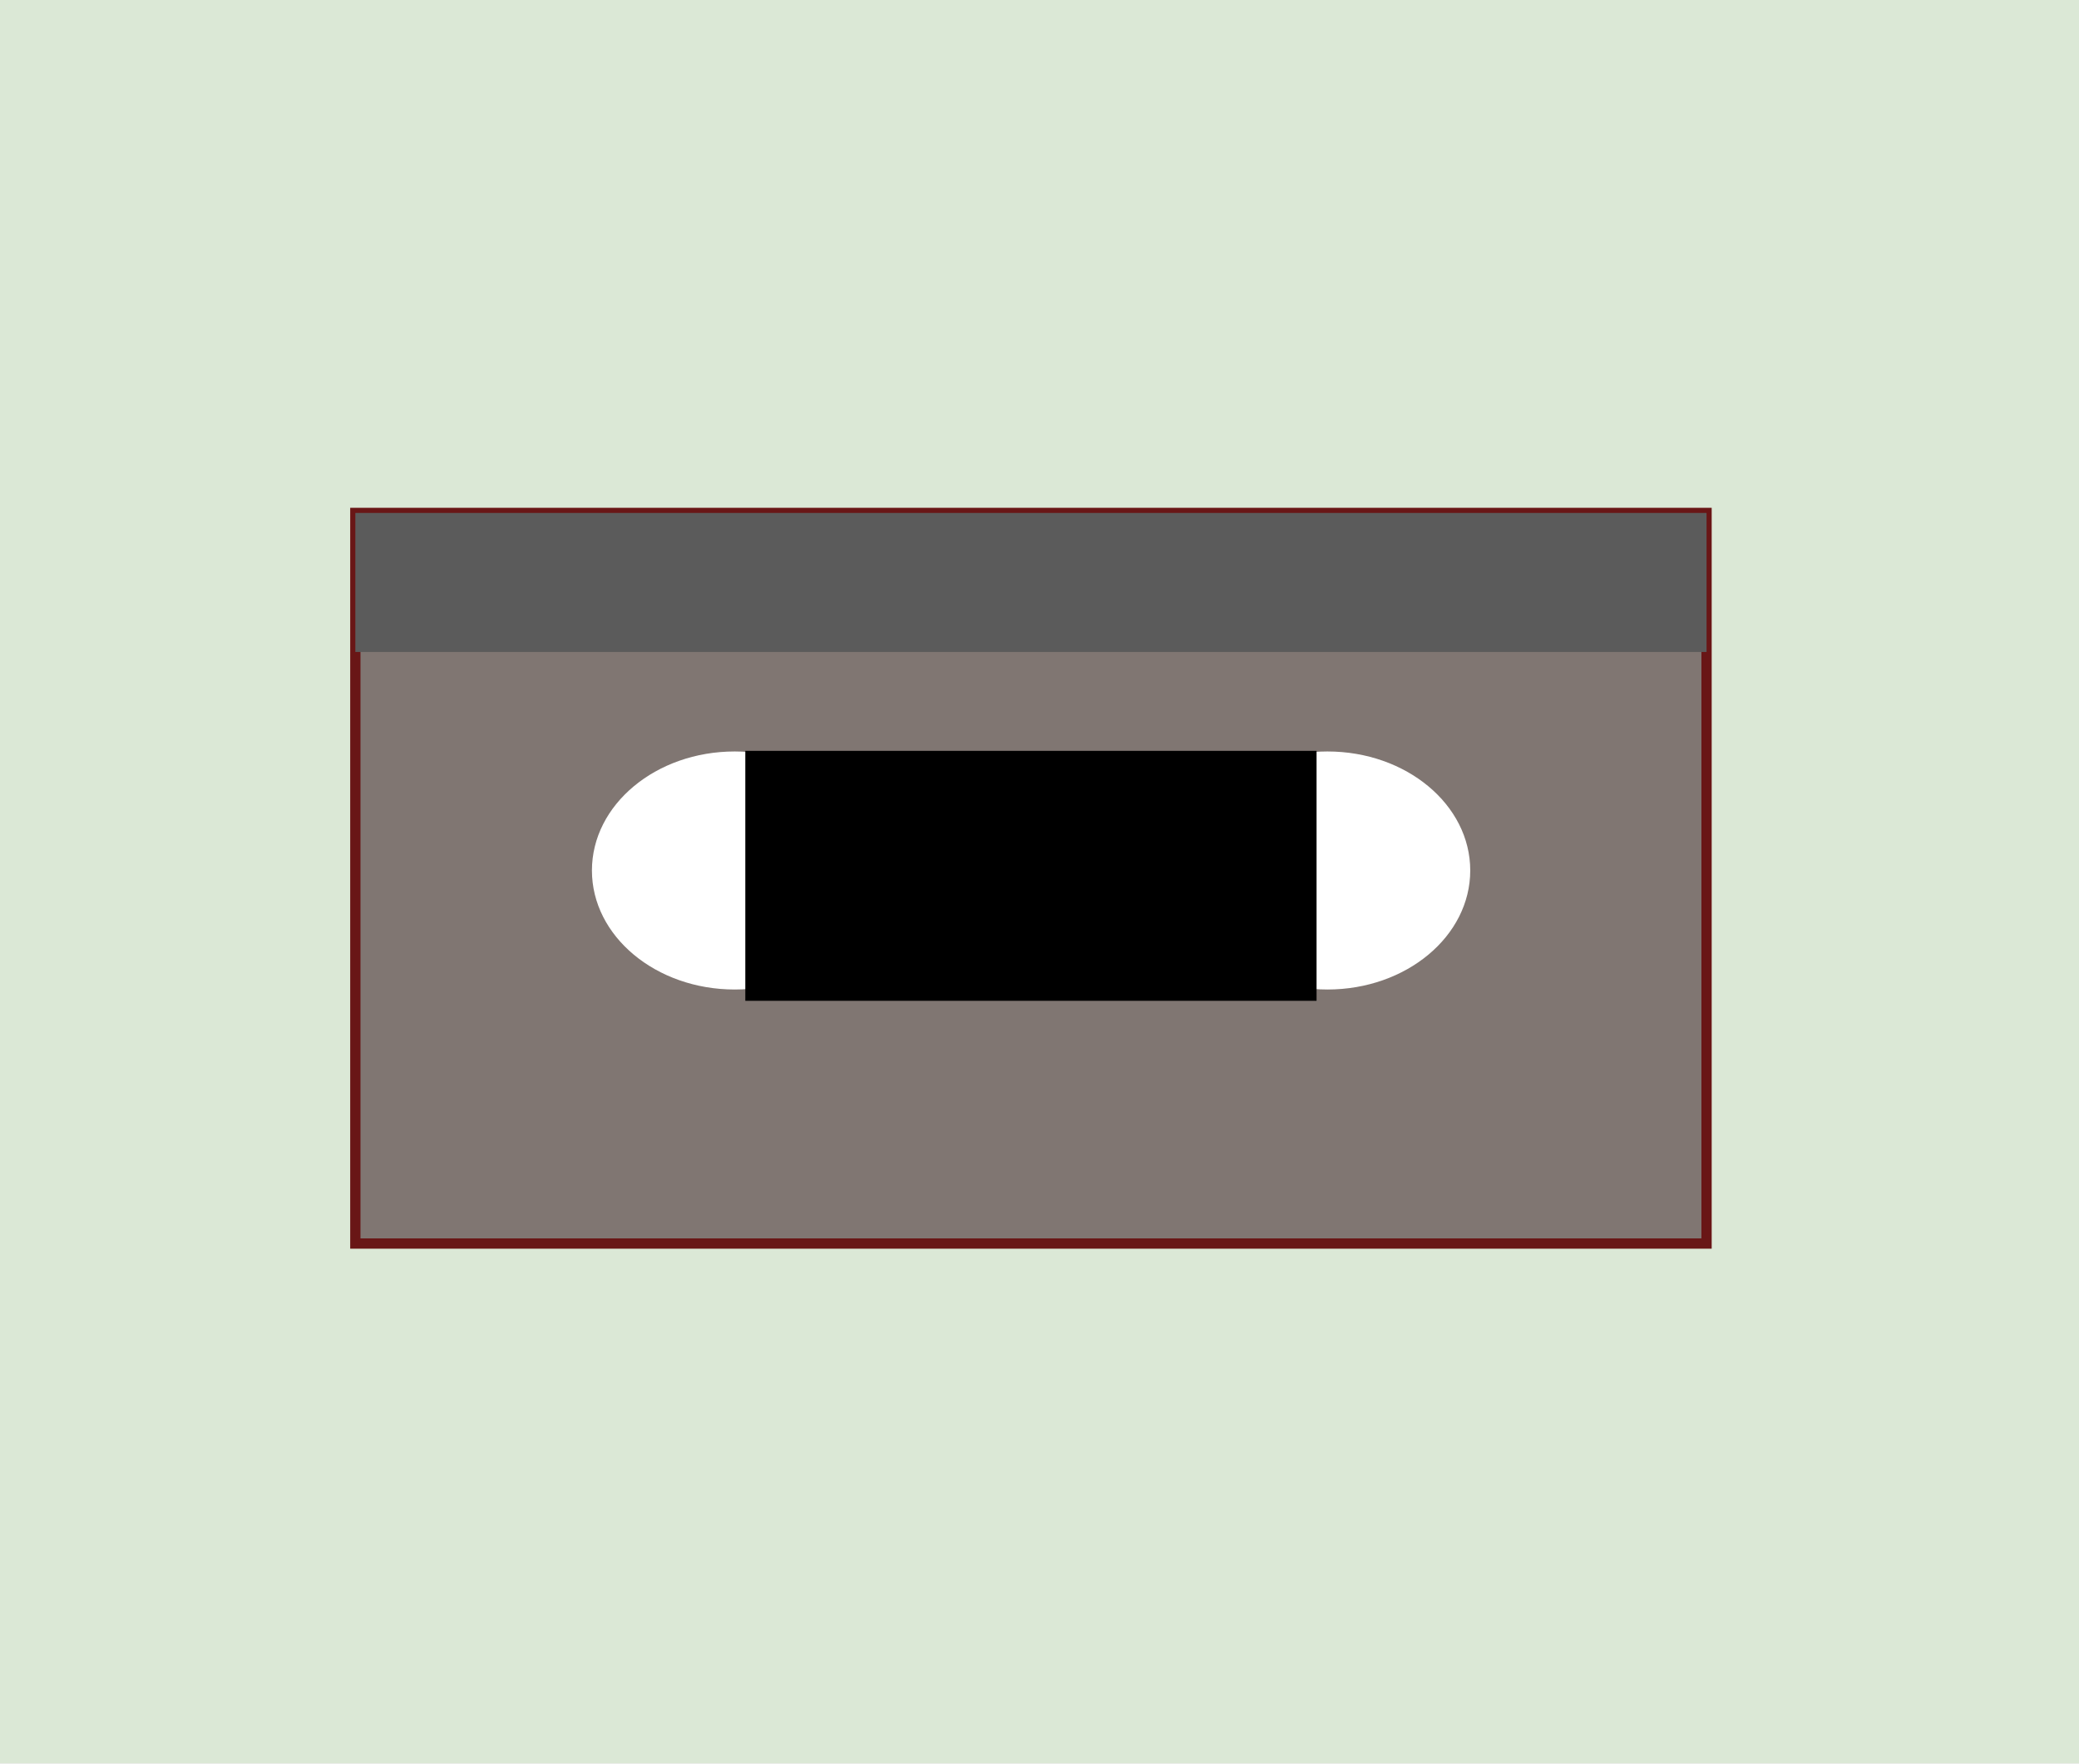
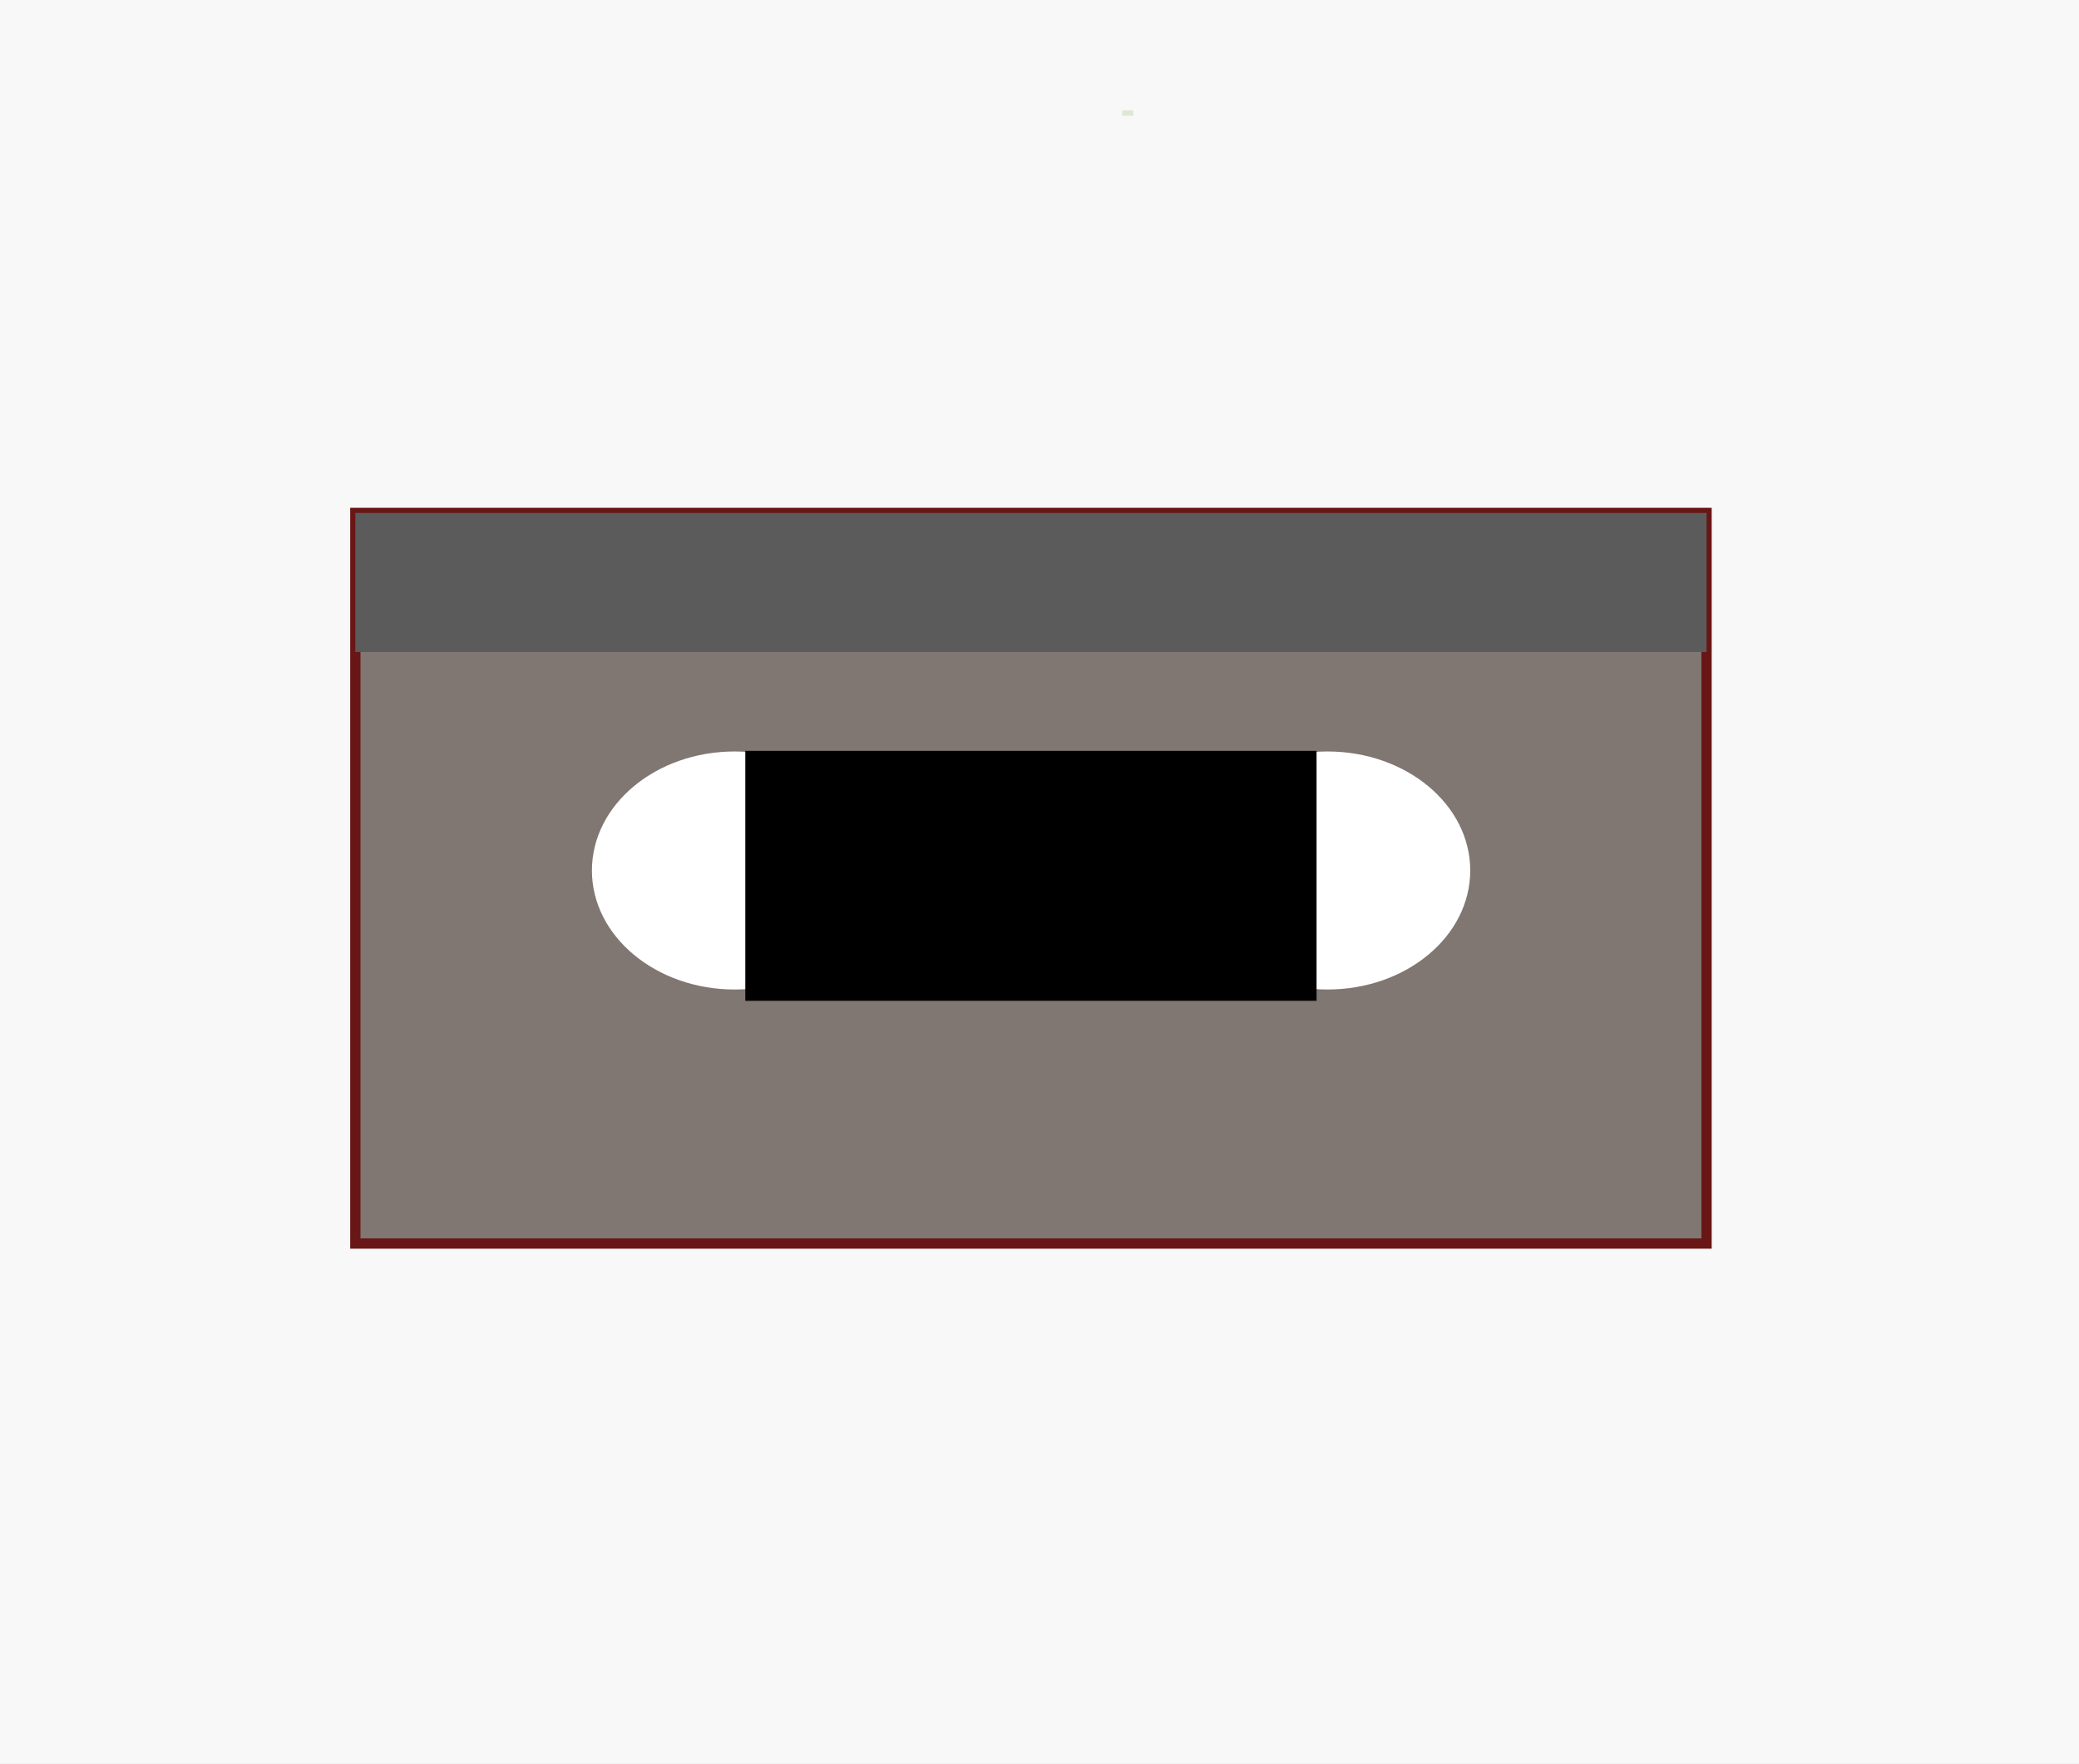
<svg xmlns="http://www.w3.org/2000/svg" width="202.323mm" height="171.587mm" viewBox="0 0 202.323 171.587" version="1.1" id="svg6478">
  <defs id="defs6472" />
  <g id="layer1" transform="translate(-4.671819,-63.03982)">
-     <rect style="opacity:1;fill:#dbe8d6;fill-opacity:1;stroke:none;stroke-width:1;stroke-miterlimit:4;stroke-dasharray:none;stroke-opacity:1" id="rect6443" width="202.323" height="171.587" x="4.672" y="63.04" />
+     <rect style="opacity:1;fill:#ffffff;fill-opacity:0.502;stroke:none;stroke-width:1;stroke-miterlimit:4;stroke-dasharray:none;stroke-opacity:1" id="rect6443" width="202.323" height="171.587" x="4.672" y="63.04" />
    <rect style="opacity:1;fill:#dbe8d6;fill-opacity:1;stroke:none;stroke-width:1;stroke-miterlimit:4;stroke-dasharray:none;stroke-opacity:1" id="rect6411" width="1.069" height="0.535" x="113.888" y="73.762" />
    <flowRoot transform="matrix(0.2645833,0,0,0.2645833,-0.5030161,11.15775)" xml:space="preserve" id="flowRoot6445" style="font-style:normal;font-weight:normal;font-size:146.667px;line-height:1.25;font-family:sans-serif;text-align:center;letter-spacing:0px;word-spacing:0px;writing-mode:lr-tb;direction:ltr;text-anchor:middle;opacity:1;fill:#000000;fill-opacity:1;stroke:none">
      <flowRegion id="flowRegion6447" style="font-size:146.667px;line-height:1.25;text-align:center;letter-spacing:0px;word-spacing:0px;writing-mode:lr-tb;direction:ltr;text-anchor:middle">
        <rect id="rect6449" width="702.056" height="200.01" x="46.467" y="194.19" style="font-size:146.667px;line-height:1.25;text-align:center;letter-spacing:0px;word-spacing:0px;writing-mode:lr-tb;direction:ltr;text-anchor:middle" />
      </flowRegion>
      <flowPara id="flowPara6451" style="font-style:normal;font-variant:normal;font-weight:normal;font-stretch:normal;font-size:146.667px;line-height:1.25;font-family:Helvetika;-inkscape-font-specification:Helvetika;text-align:center;letter-spacing:0px;word-spacing:0px;writing-mode:lr-tb;direction:ltr;text-anchor:middle">VHS</flowPara>
    </flowRoot>
    <rect style="fill:#807672;fill-opacity:1;stroke:#691616;stroke-width:1;stroke-miterlimit:4;stroke-dasharray:none;stroke-opacity:1" id="rect6510" width="131.497" height="71.094" x="39.252" y="112.953" />
    <ellipse style="fill:#ffffff;fill-opacity:1;stroke:none;stroke-width:1.249;stroke-miterlimit:4;stroke-dasharray:none;stroke-opacity:1" id="path7059" cx="133.854" cy="147.745" rx="13.898" ry="11.582" />
    <ellipse ry="11.582" rx="13.898" cy="147.745" cx="76.175" id="ellipse7076" style="fill:#ffffff;fill-opacity:1;stroke:none;stroke-width:1.249;stroke-miterlimit:4;stroke-dasharray:none;stroke-opacity:1" />
    <rect style="fill:#000000;fill-opacity:1;stroke:none;stroke-width:1;stroke-miterlimit:4;stroke-dasharray:none;stroke-opacity:1" id="rect7057" width="55.592" height="24.322" x="77.204" y="136.104" />
    <rect style="fill:#5b5b5b;fill-opacity:1;stroke:none;stroke-width:1.004;stroke-miterlimit:4;stroke-dasharray:none;stroke-opacity:1" id="rect7078" width="131.497" height="13.529" x="39.252" y="112.953" />
  </g>
</svg>
